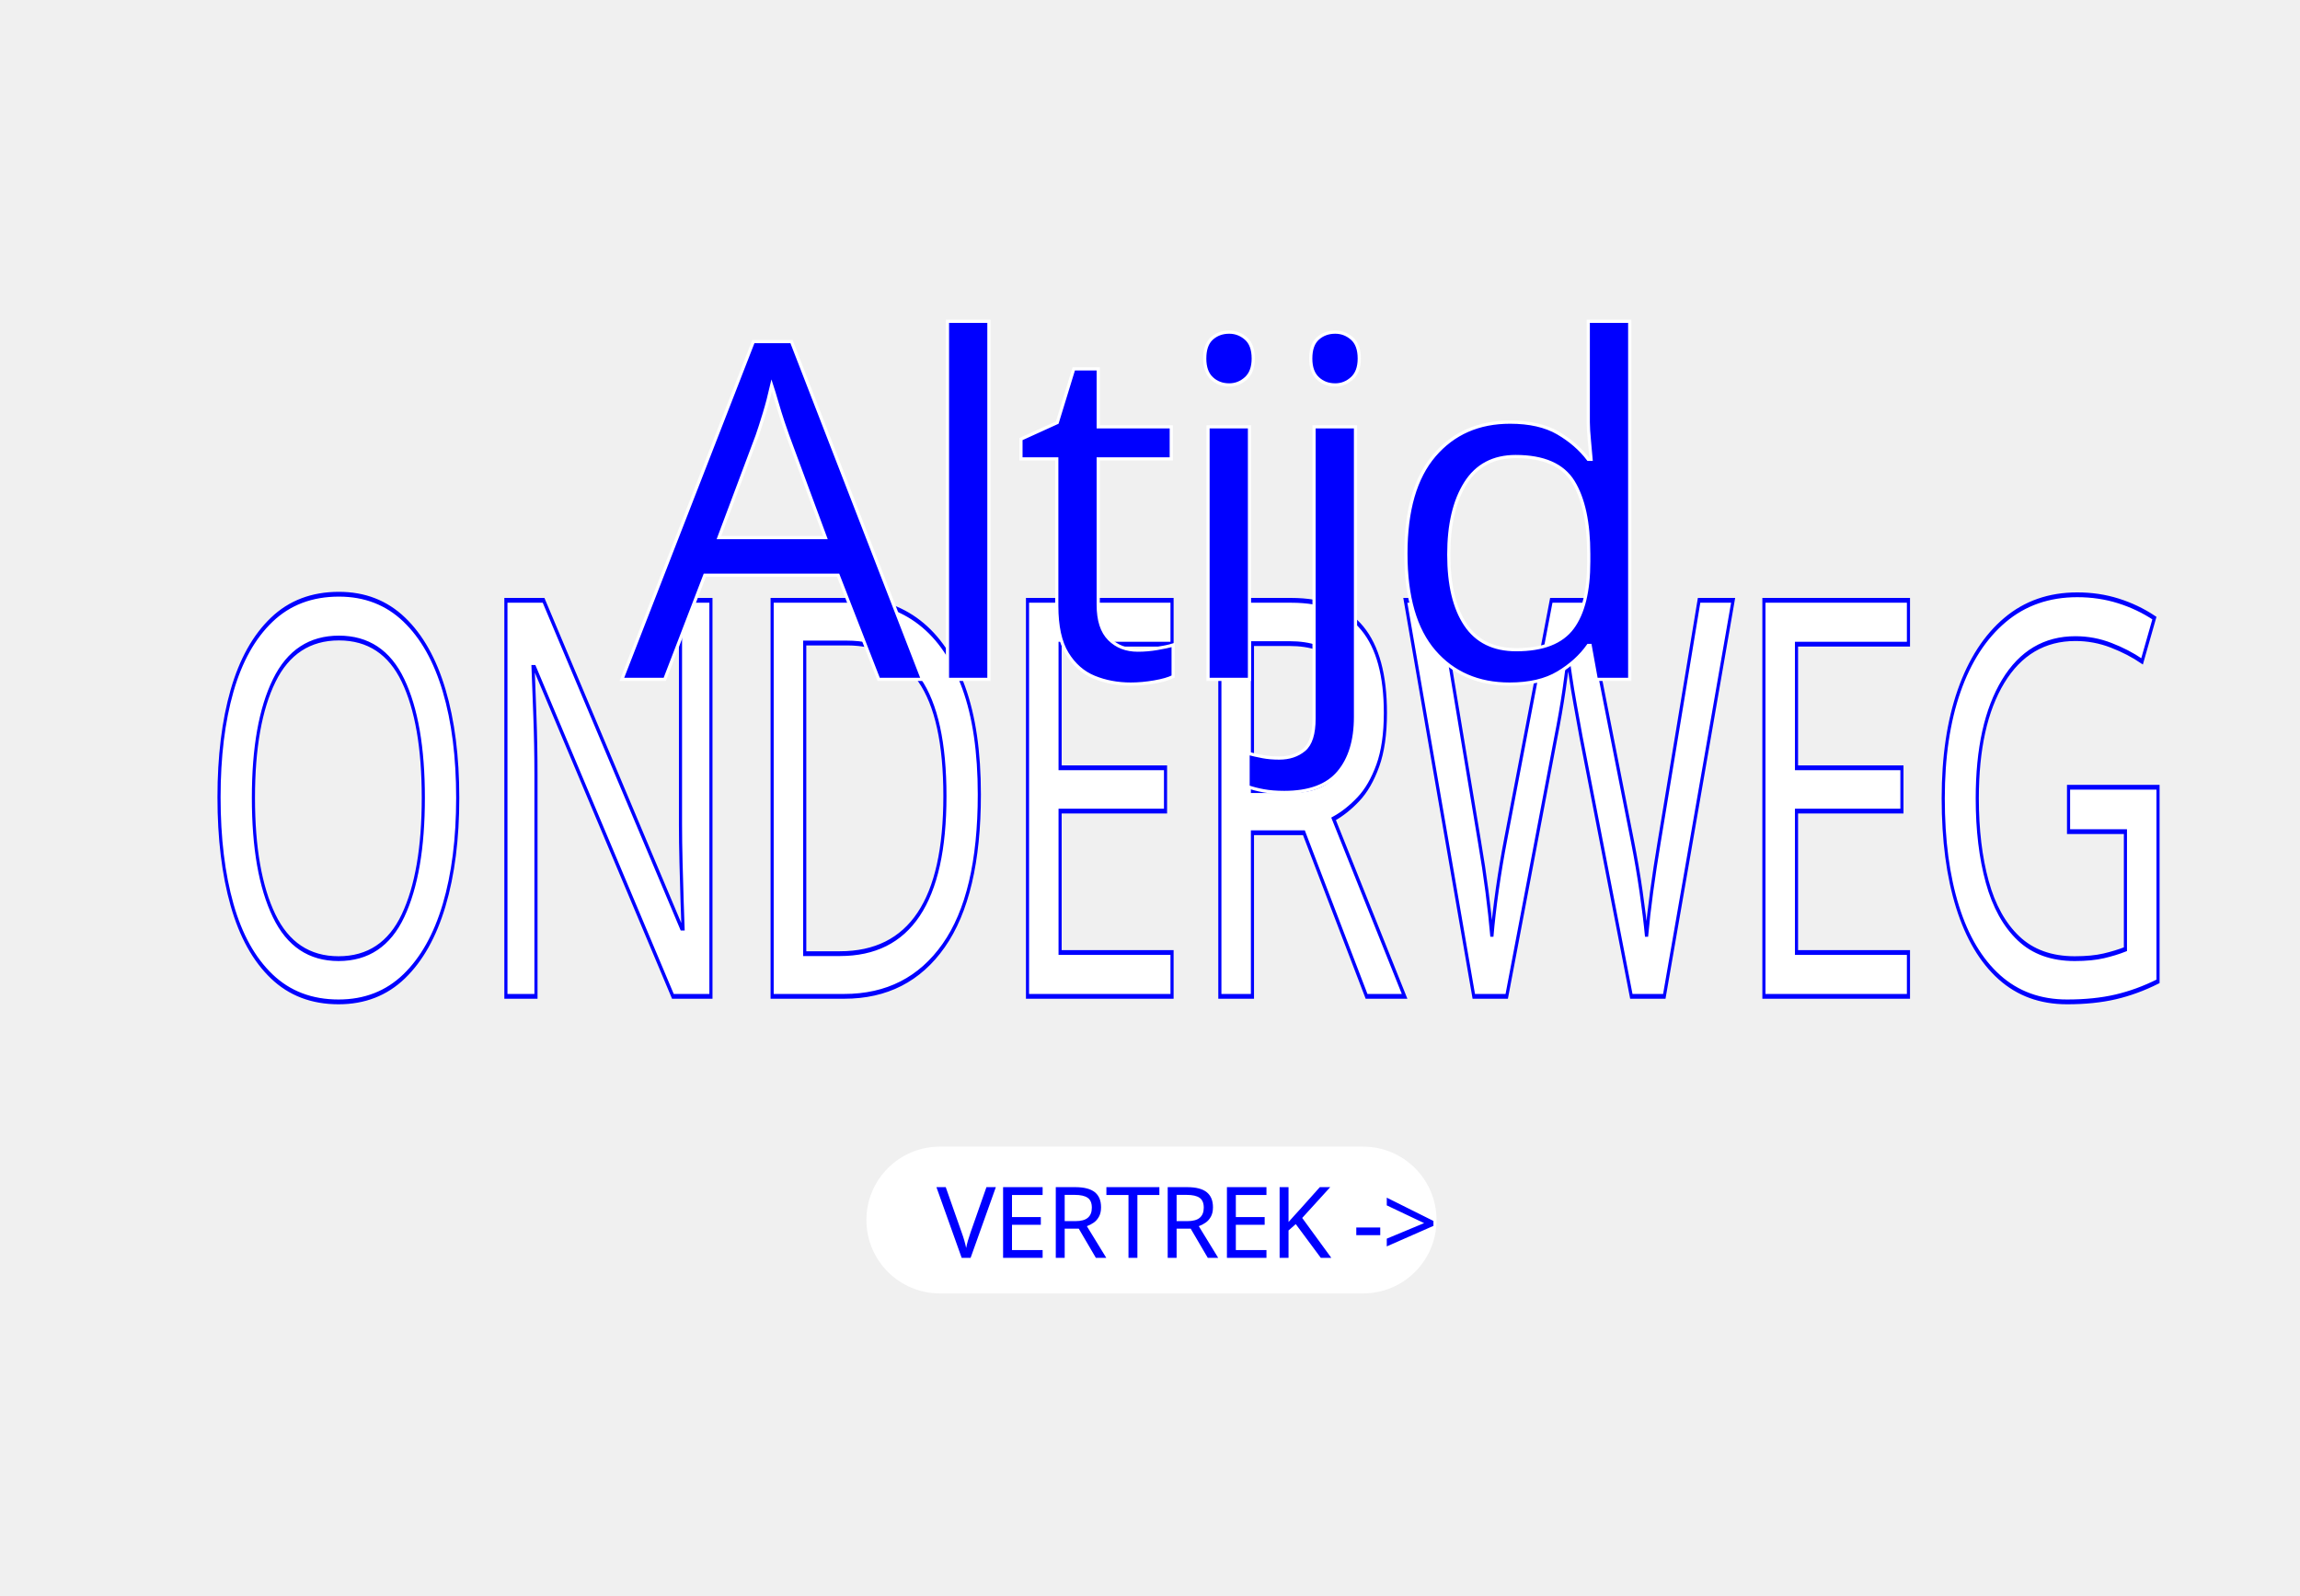
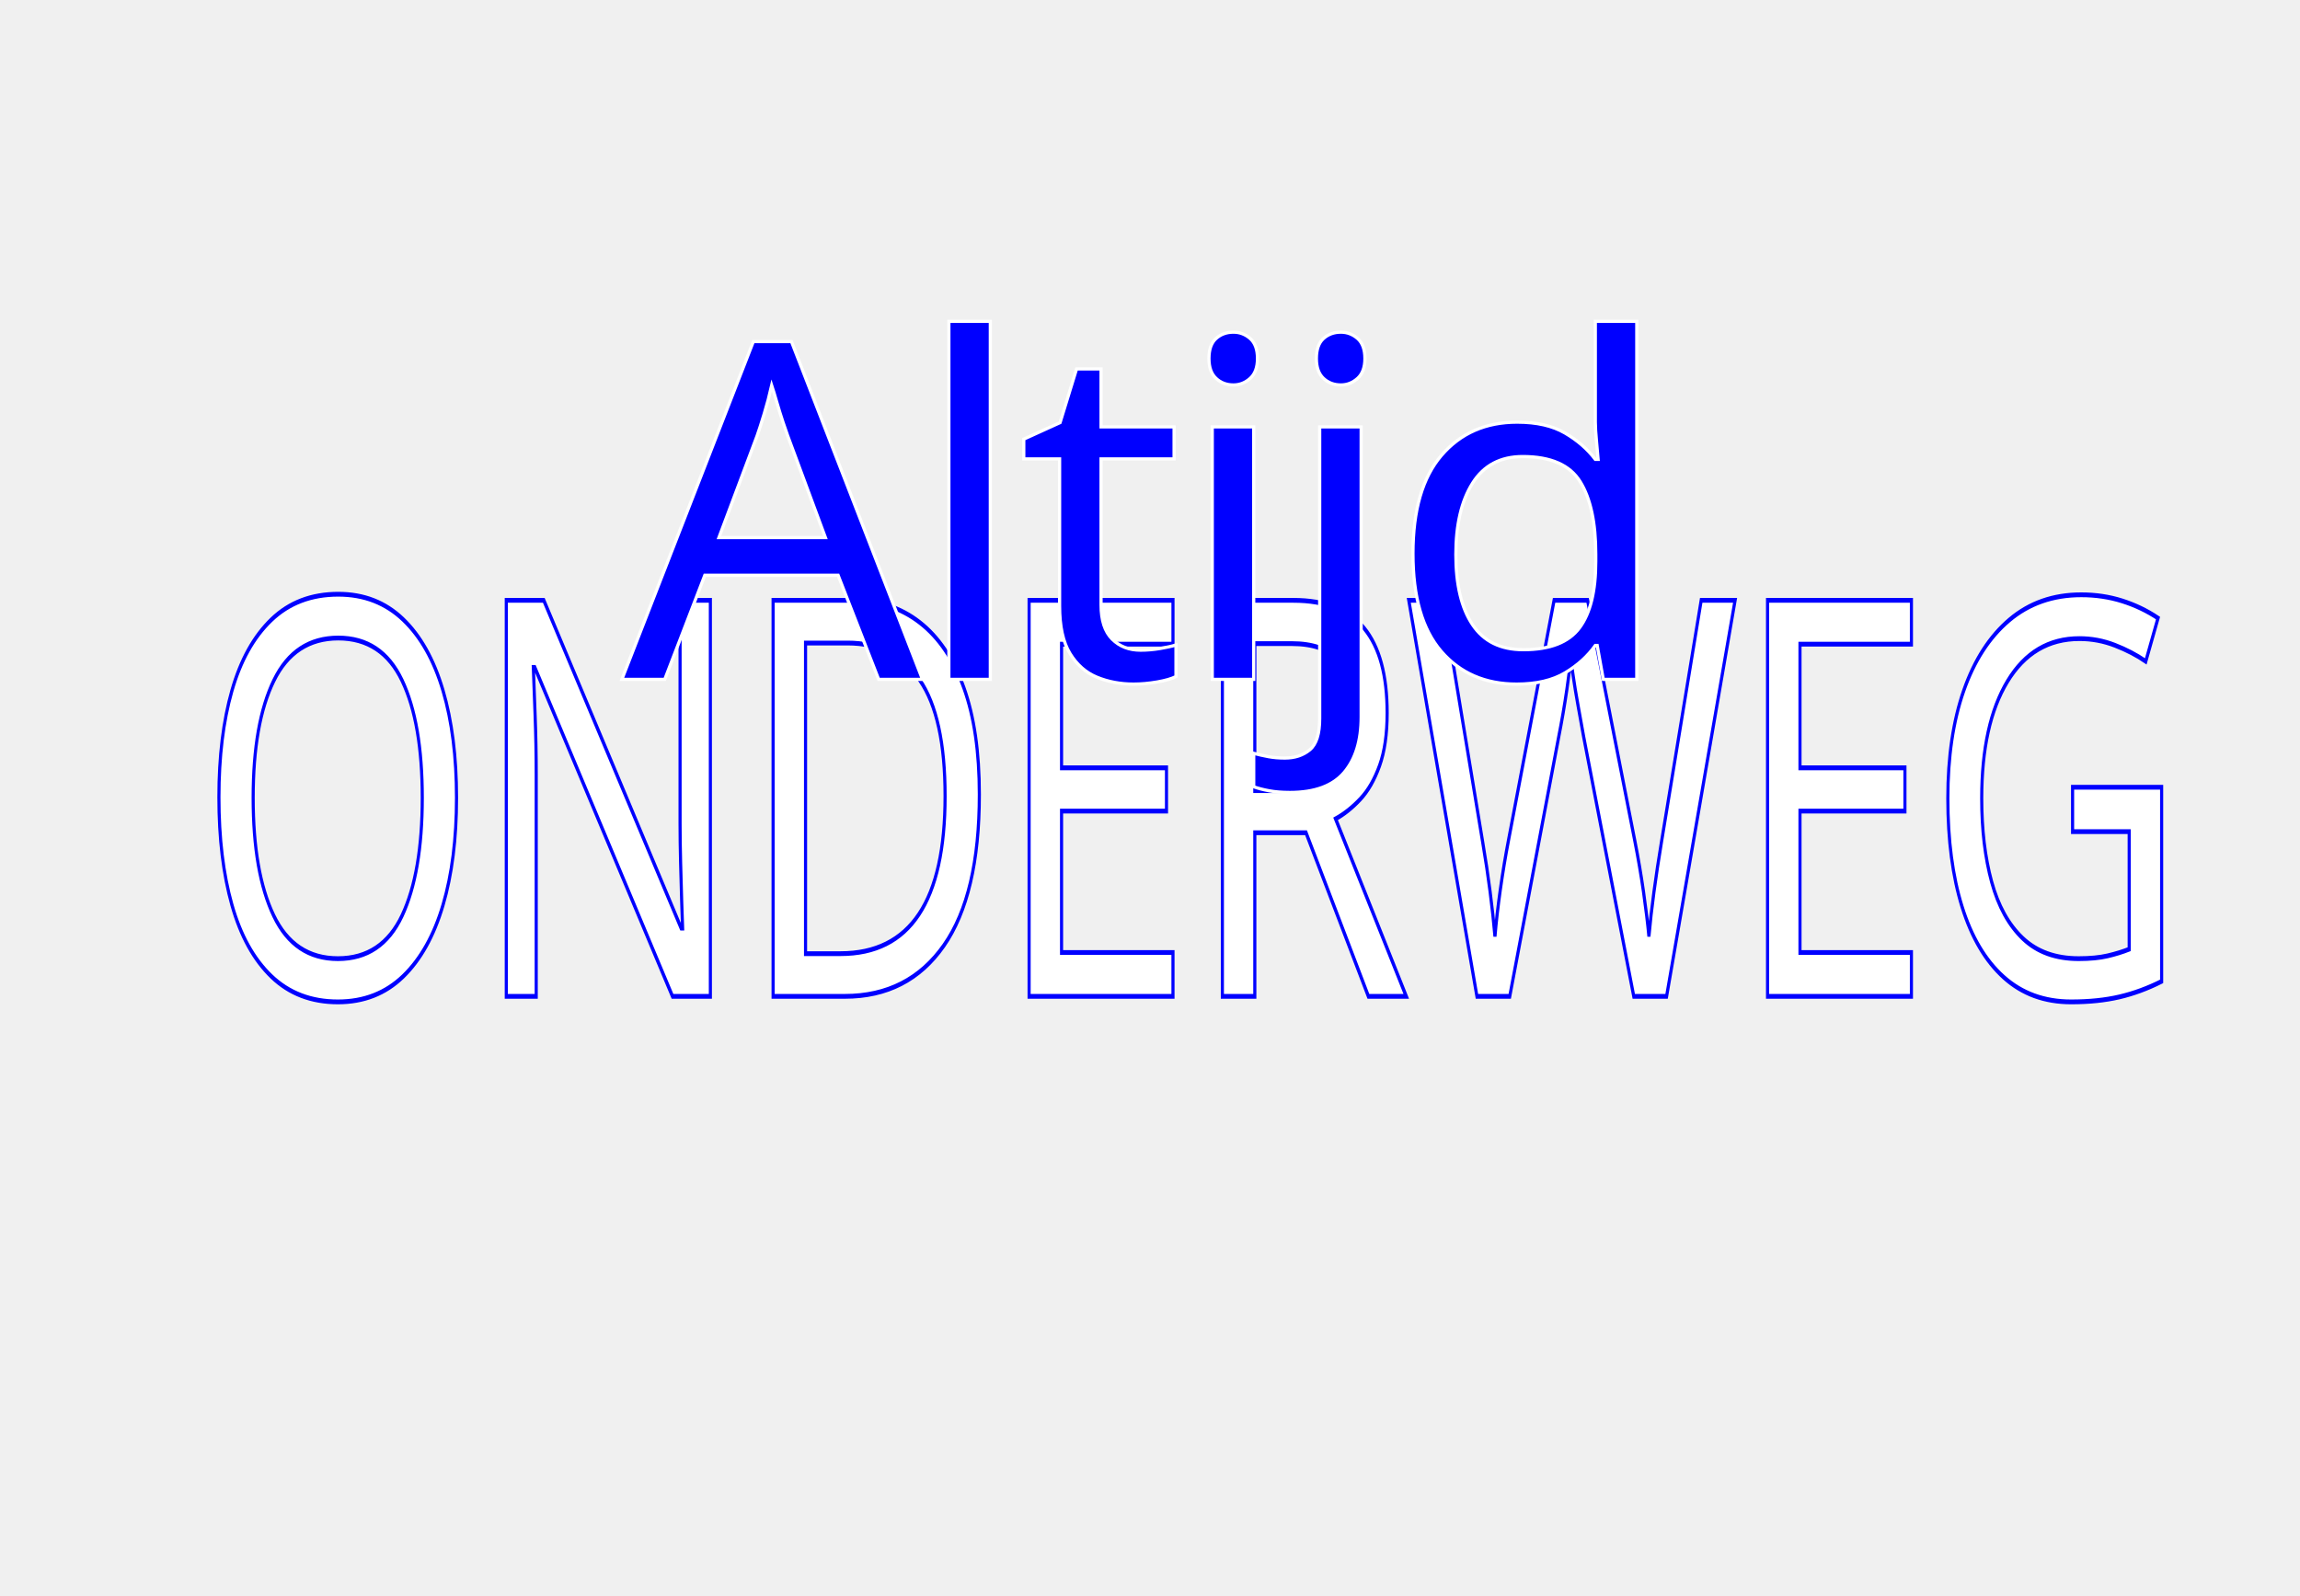
- <svg xmlns="http://www.w3.org/2000/svg" id="Layer_1" data-name="Layer 1" viewBox="0 0 1440 999.298">
+ <svg xmlns="http://www.w3.org/2000/svg" id="Layer_1" version="1.1" viewBox="0 0 1440 999.3">
  <defs>
    <style>
-       .cls-1 {
-         font-size: 62.009px;
-         letter-spacing: -.024em;
+       .st0 {
+         stroke: #fff;
+         stroke-miterlimit: 10;
+         stroke-width: 2px;
      }

-       .cls-1, .cls-2 {
-         fill: blue;
-         font-family: handwriting, handwriting;
+       .st0, .st1, .st2, .st3, .st4 {
+         isolation: isolate;
      }

-       .cls-3 {
+       .st0, .st3 {
+         fill: none;
+       }
+ 
+       .st0, .st4 {
+         font-family: handwriting, handwriting;
+         font-size: 294.99px;
+         letter-spacing: -.03em;
+       }
+ 
+       .st2 {
+         fill: #fff;
+       }
+ 
+       .st2, .st3 {
        font-family: BadeenDisplay-Regular, 'Badeen Display';
-         font-size: 347.298px;
-         letter-spacing: -.025em;
+         font-size: 347.3px;
+         letter-spacing: -.02em;
+       }
+ 
+       .st3 {
        stroke: blue;
        stroke-width: 3px;
      }

-       .cls-3, .cls-4 {
-         fill: #fff;
-       }
- 
-       .cls-2 {
-         font-size: 294.993px;
-         letter-spacing: -.033em;
-         stroke: #fff;
-         stroke-miterlimit: 10;
-         stroke-width: 2px;
+       .st4 {
+         fill: blue;
      }
    </style>
  </defs>
-   <text class="cls-3" transform="translate(123.29 623.877) scale(.653 1)">
-     <tspan x="0" y="0">ONDERWEG</tspan>
-   </text>
-   <text class="cls-2" transform="translate(389.35 425.397)">
-     <tspan x="0" y="0">Altijd</tspan>
-   </text>
-   <g>
-     <rect class="cls-4" x="542.447" y="717.981" width="356.936" height="91.908" rx="45.954" ry="45.954" />
-     <text class="cls-1" transform="translate(586.288 787.635)">
-       <tspan x="0" y="0">VERTREK -&gt;</tspan>
+   <g class="st1">
+     <text class="st2" transform="translate(123.29 623.88) scale(.65 1)">
+       <tspan x="0" y="0">ONDERWEG</tspan>
+     </text>
+     <text class="st3" transform="translate(123.29 623.88) scale(.65 1)">
+       <tspan x="0" y="0">ONDERWEG</tspan>
+     </text>
+   </g>
+   <g class="st1">
+     <text class="st4" transform="translate(389.35 425.4)">
+       <tspan x="0" y="0">Altijd</tspan>
+     </text>
+     <text class="st0" transform="translate(389.35 425.4)">
+       <tspan x="0" y="0">Altijd</tspan>
    </text>
  </g>
</svg>
